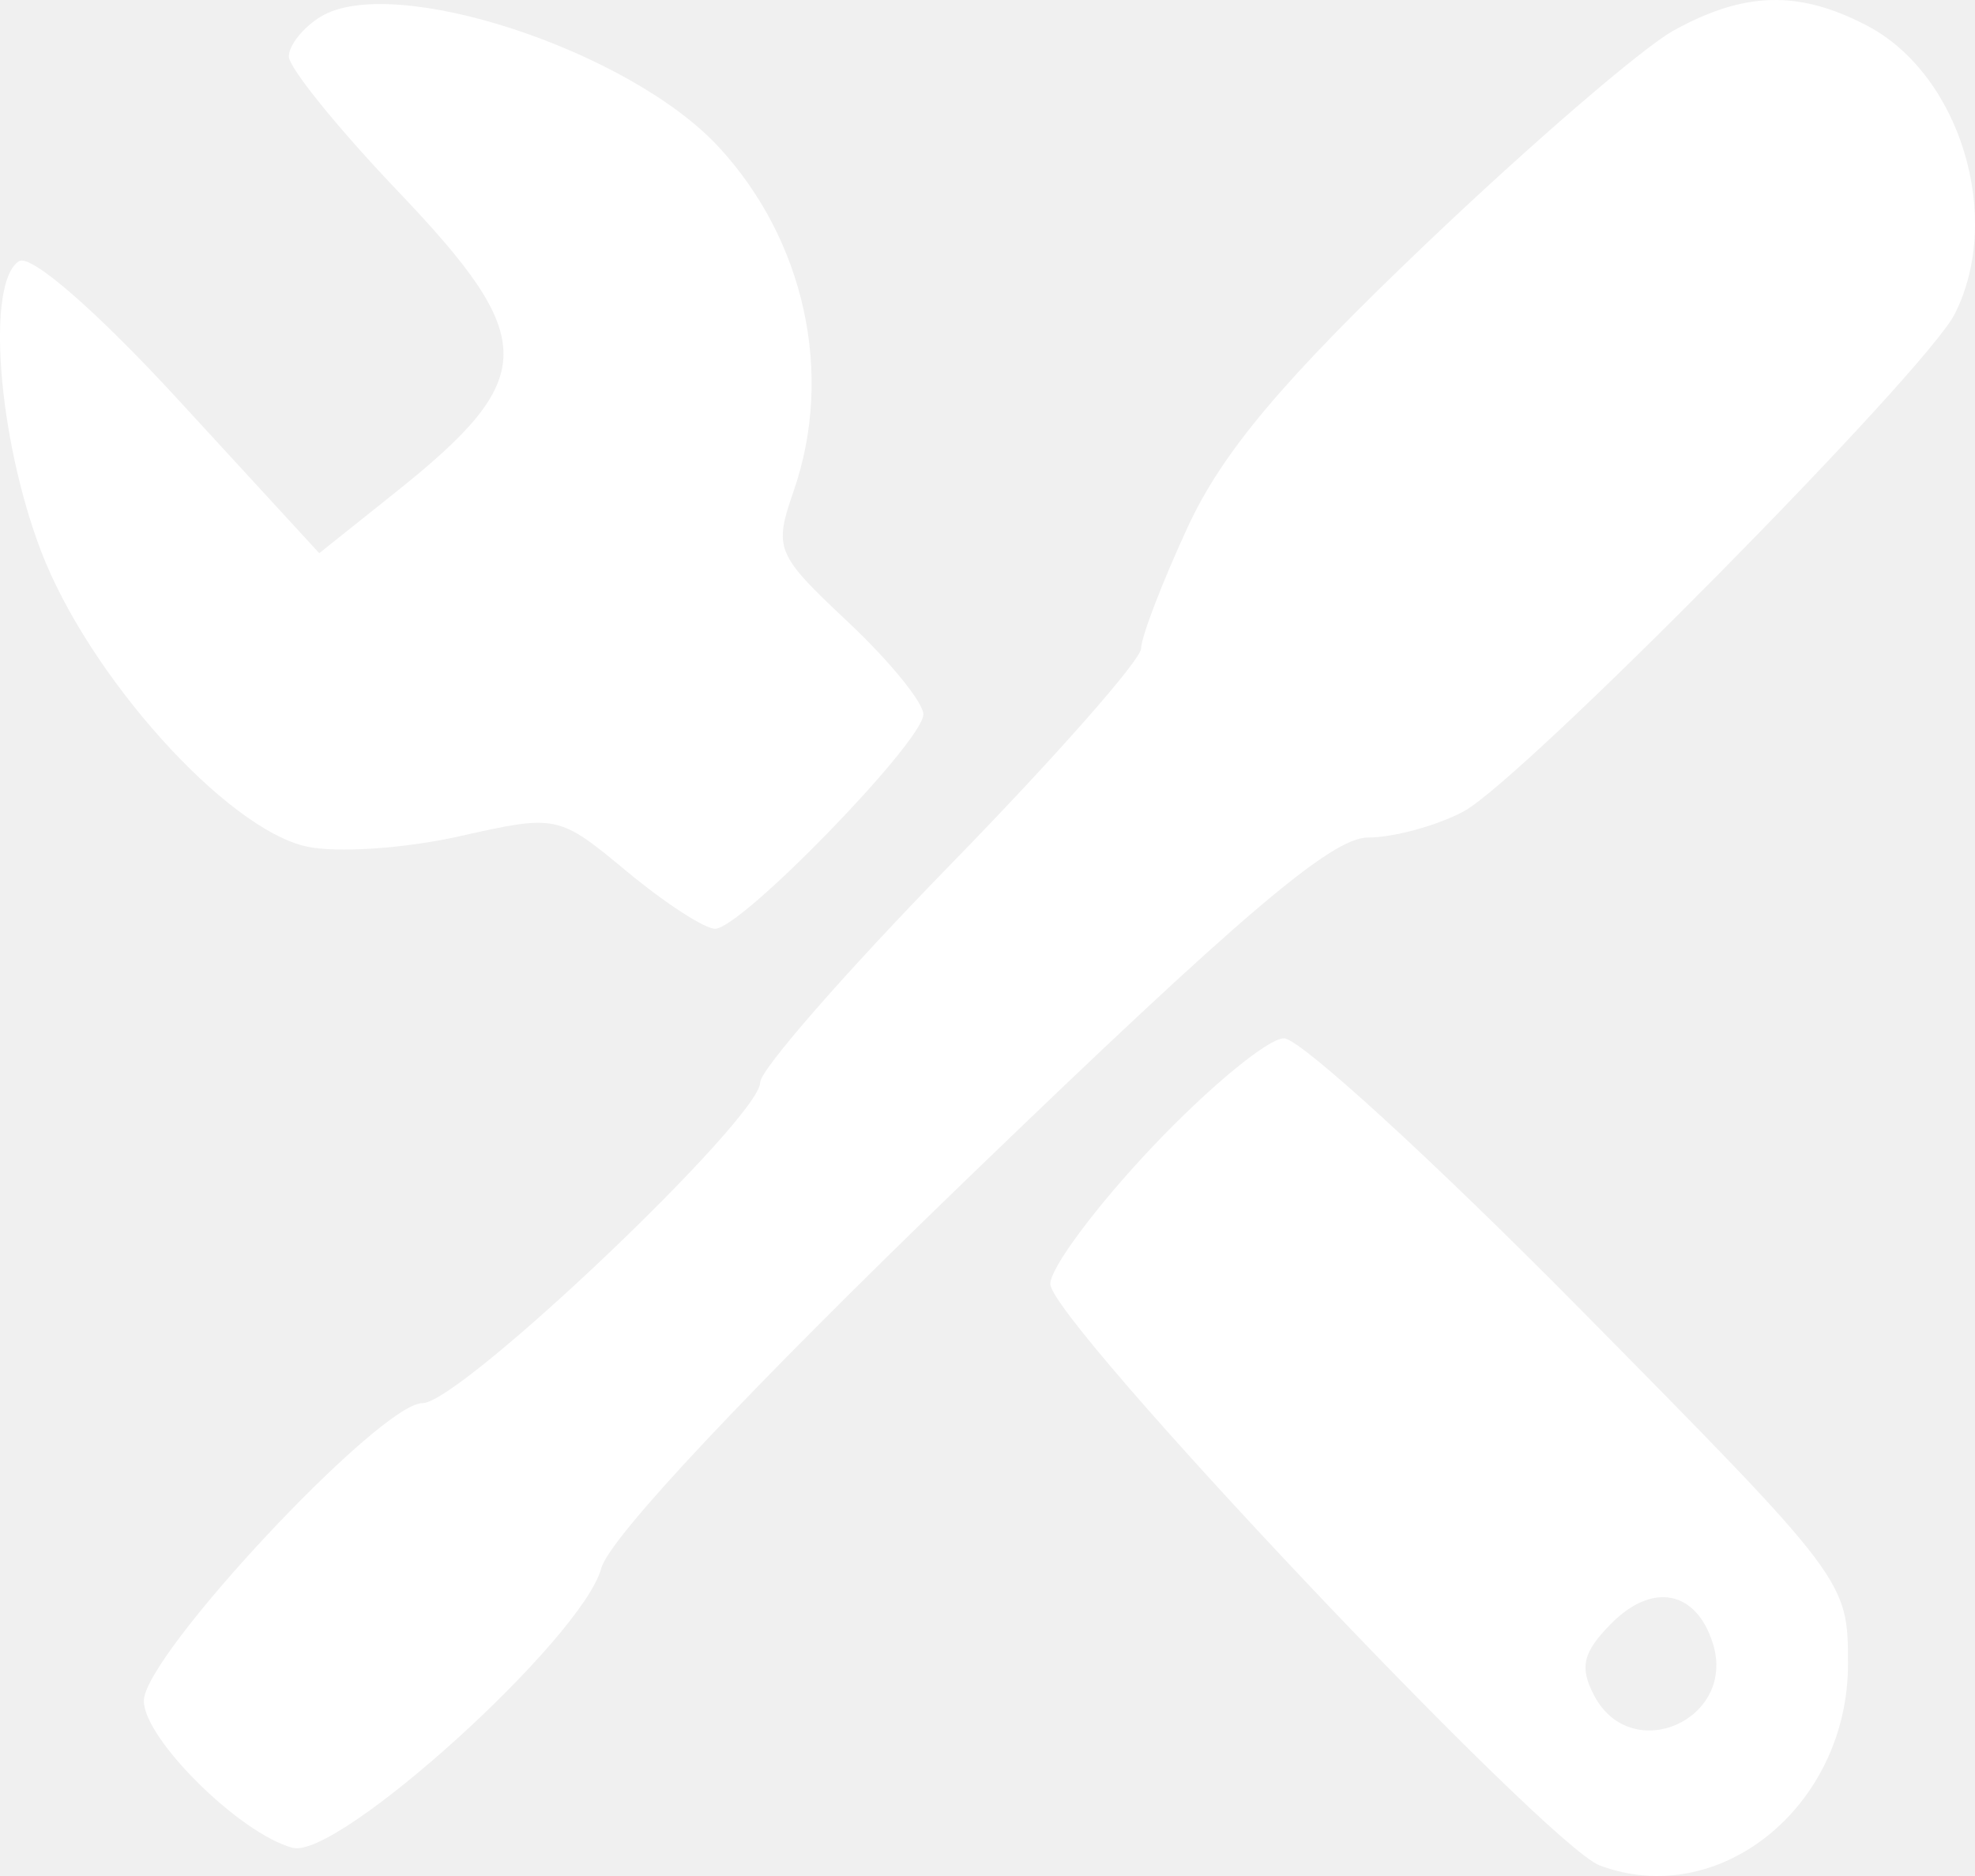
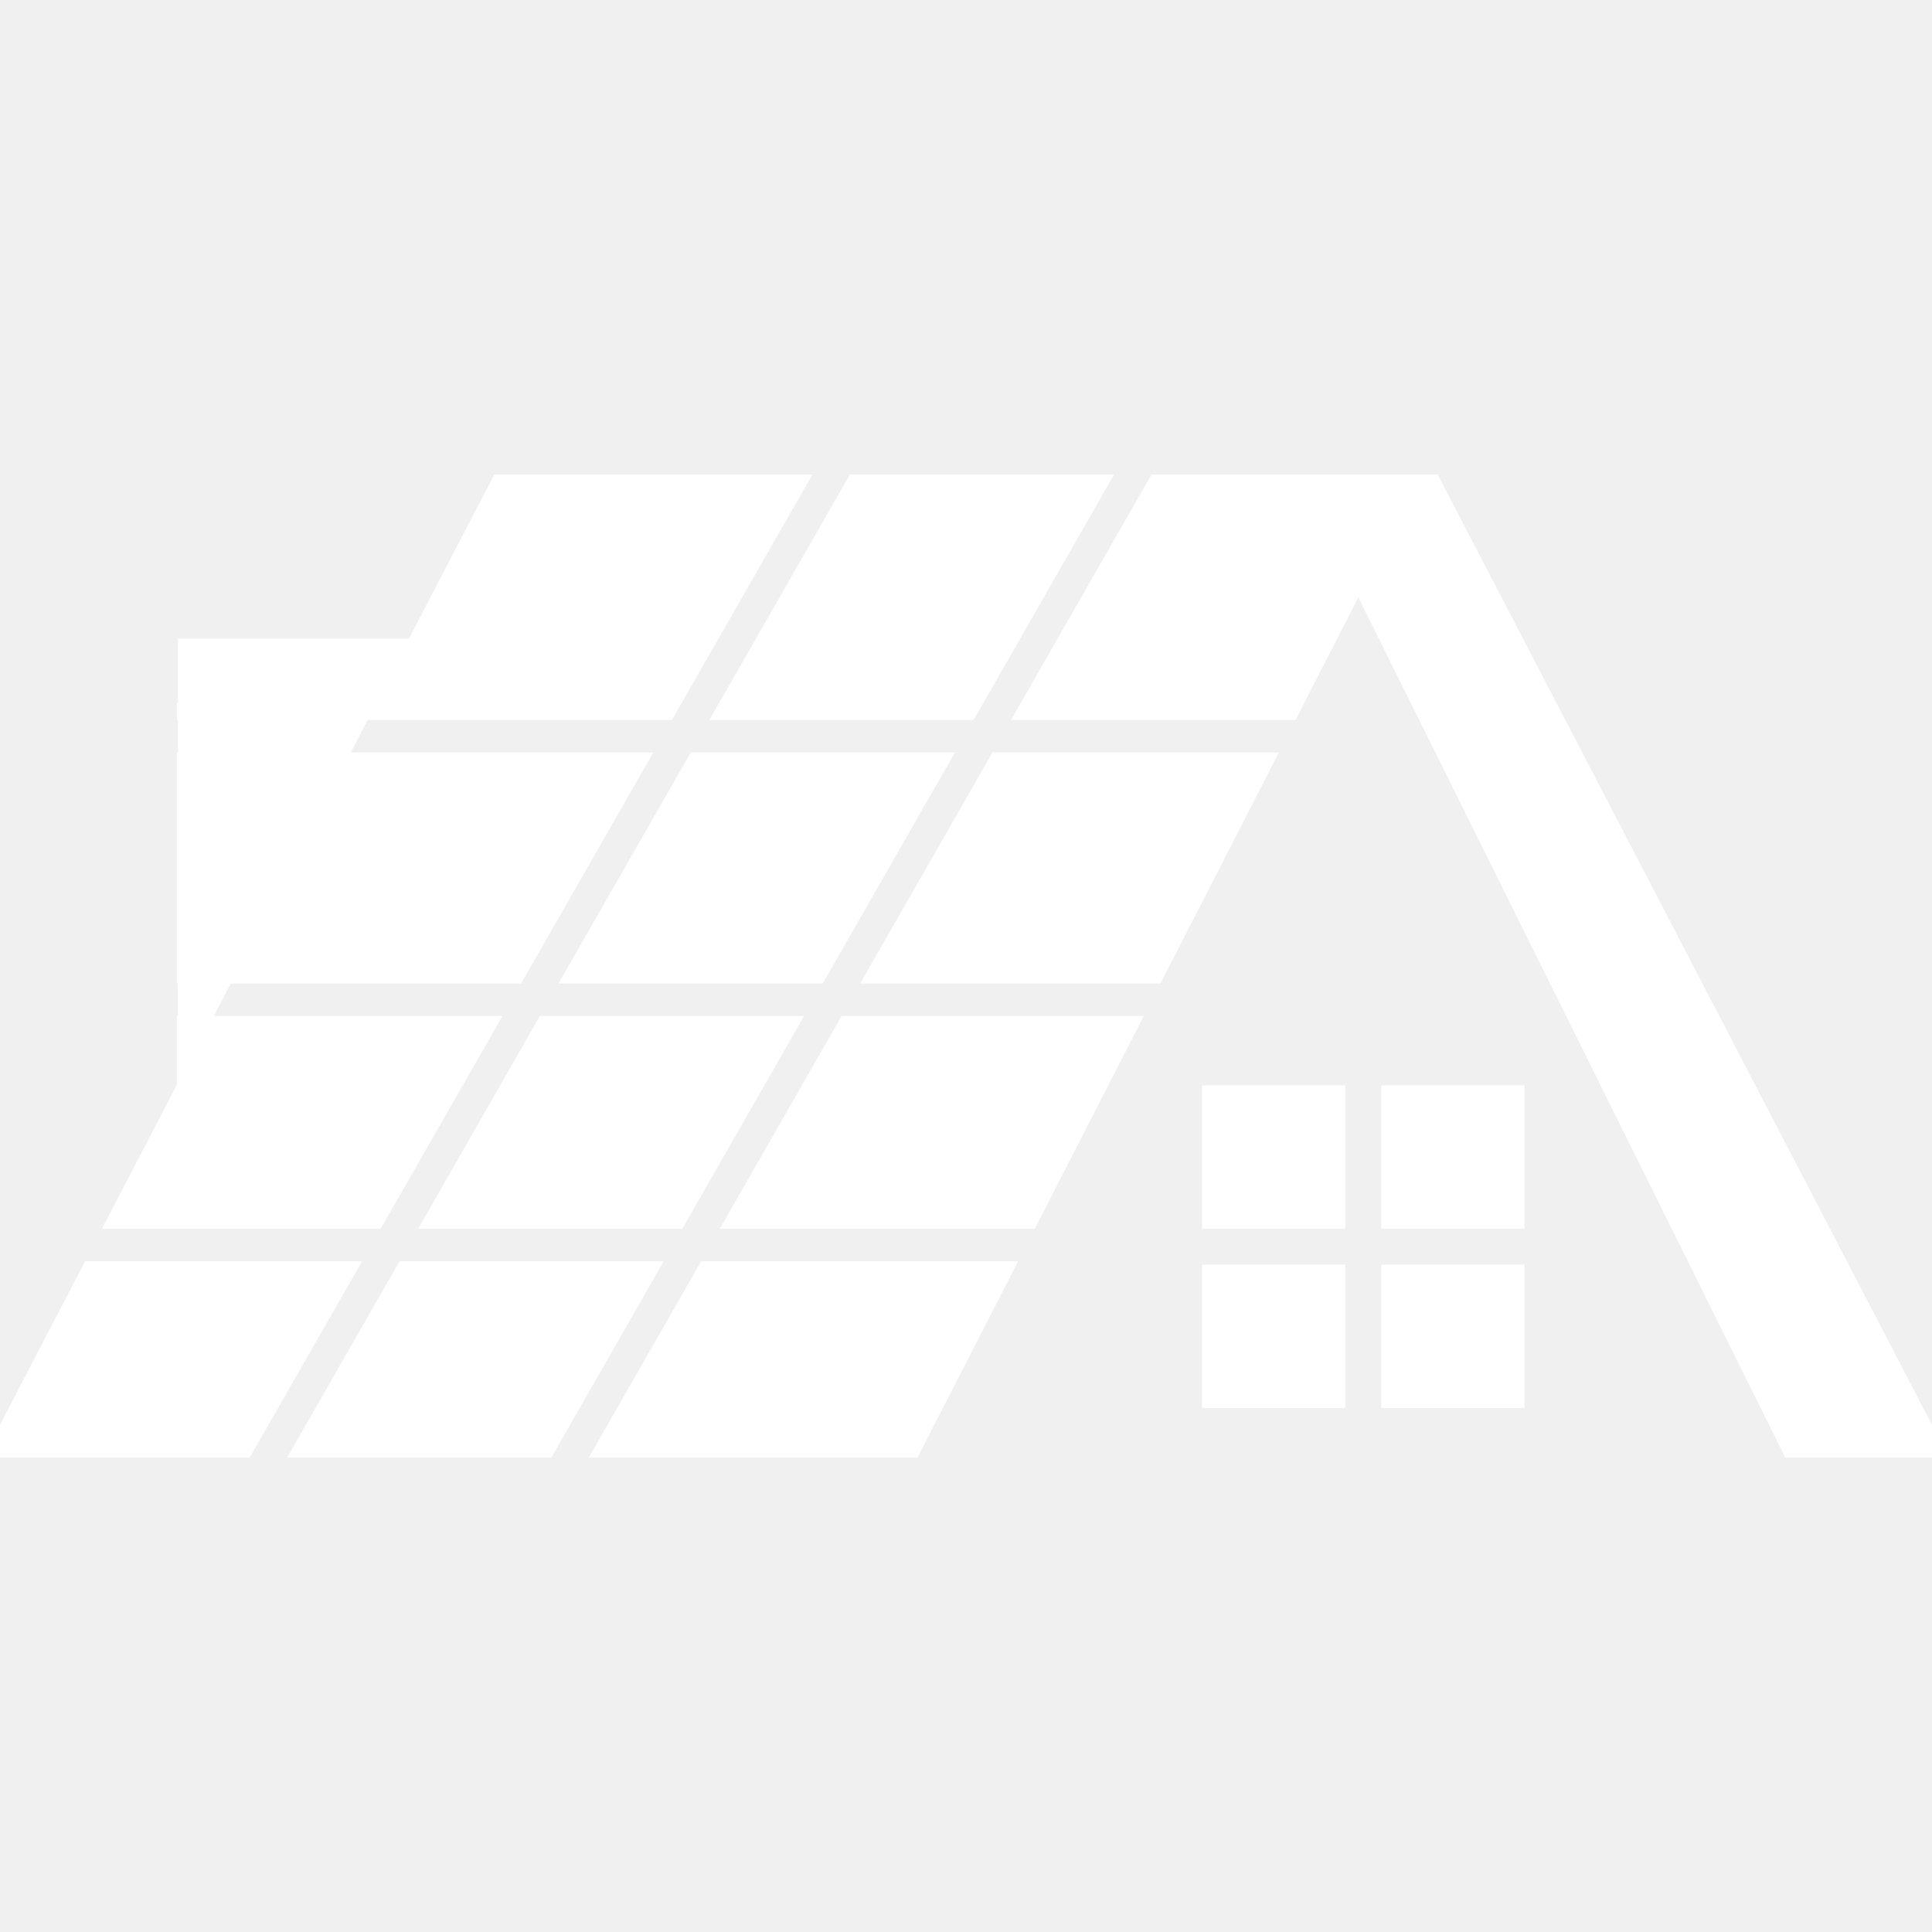
- <svg xmlns="http://www.w3.org/2000/svg" width="40" height="38" viewBox="0 0 40 38" fill="none">
-   <path d="M5.85 1.144C5.85 0.917 6.14 0.555 6.493 0.339C7.953 -0.553 12.736 1.011 14.553 2.974C16.301 4.863 16.894 7.577 16.075 9.943C15.668 11.12 15.711 11.224 17.176 12.6C18.015 13.388 18.701 14.23 18.701 14.47C18.701 15.015 15.013 18.813 14.483 18.813C14.27 18.813 13.466 18.291 12.696 17.652C11.311 16.502 11.278 16.495 9.302 16.94C8.204 17.188 6.812 17.281 6.208 17.147C4.575 16.786 1.791 13.685 0.828 11.154C-0.047 8.856 -0.284 5.707 0.386 5.29C0.626 5.14 1.976 6.317 3.631 8.12L6.466 11.205L8 9.981C10.917 7.654 10.924 6.877 8.053 3.867C6.842 2.596 5.85 1.371 5.85 1.144Z" fill="white" />
-   <path d="M28.873 4.947C31.006 2.913 33.267 0.965 33.896 0.618C35.33 -0.173 36.428 -0.202 37.807 0.516C39.696 1.5 40.58 4.395 39.591 6.358C39.007 7.516 30.825 15.805 29.643 16.436C29.098 16.726 28.224 16.965 27.702 16.965C26.969 16.965 25.114 18.544 19.601 23.866C15.178 28.134 12.346 31.147 12.179 31.764C11.792 33.191 6.848 37.672 5.927 37.429C4.864 37.149 2.913 35.222 2.913 34.452C2.913 33.531 7.7 28.417 8.557 28.422C9.318 28.428 15.397 22.65 15.397 21.922C15.397 21.67 17.132 19.685 19.252 17.511C21.373 15.336 23.109 13.367 23.111 13.134C23.113 12.902 23.538 11.797 24.054 10.678C24.756 9.16 25.977 7.707 28.873 4.947Z" fill="white" />
-   <path fill-rule="evenodd" clip-rule="evenodd" d="M23.347 23.223C22.206 24.428 21.272 25.681 21.272 26.007C21.272 26.752 31.314 37.38 32.402 37.787C34.828 38.695 37.428 36.582 37.428 33.704C37.428 32.017 37.406 31.989 32.008 26.521C29.026 23.502 26.326 21.032 26.005 21.032C25.684 21.032 24.489 22.018 23.347 23.223ZM32.291 34.352C31.983 33.772 32.055 33.468 32.637 32.882C33.471 32.043 34.353 32.217 34.69 33.286C35.177 34.83 33.048 35.776 32.291 34.352Z" fill="white" />
+ <svg xmlns="http://www.w3.org/2000/svg" width="40" height="40" viewBox="0 0 40 40" fill="none">
+   <g clip-path="url(#clip0_550_610)">
+     <path d="M13.911 14.907L7.611 14.907L7.262 15.58L13.526 15.58L10.788 20.362H4.778L4.428 21.035H10.403L7.881 25.44H2.111L3.663 22.457V21.035H3.682V20.362H3.663V15.58H3.682V14.907H3.663V14.549H3.682V13.22H8.468L10.234 9.824H16.821L13.911 14.907Z" fill="white" />
+     <path d="M17.596 9.824L14.687 14.907H20.157L23.066 9.824H17.596Z" fill="white" />
+     <path d="M23.842 9.824L20.932 14.907L26.822 14.907L28.123 12.368L36.962 30.177H40.352L29.765 9.824H23.842Z" fill="white" />
+     <path d="M26.477 15.58L20.547 15.58L17.809 20.362H24.026L26.477 15.58Z" fill="white" />
+     <path d="M23.681 21.035H17.424L14.903 25.44H21.424L23.681 21.035Z" fill="white" />
+     <path d="M21.079 26.113H14.517L12.191 30.177H18.996L21.079 26.113Z" fill="white" />
+     <path d="M11.415 30.177L13.742 26.113H8.272L5.945 30.177H11.415Z" fill="white" />
+     <path d="M5.17 30.177L7.496 26.113H1.761L-0.353 30.177H5.17Z" fill="white" />
+     <path d="M14.301 15.58H19.771L17.034 20.362H11.564L14.301 15.58Z" fill="white" />
+     <path d="M11.178 21.035L8.657 25.44H14.127L16.648 21.035H11.178Z" fill="white" />
+     <path d="M24.887 22.472H27.855V25.44H24.887V22.472Z" fill="white" />
+     <path d="M24.887 26.182H27.855V29.15H24.887V26.182Z" fill="white" />
+     <path d="M31.564 22.472H28.597V25.44H31.564V22.472Z" fill="white" />
+     <path d="M28.597 26.182H31.564V29.15H28.597V26.182Z" fill="white" />
+   </g>
+   <defs>
+     <clipPath id="clip0_550_610">
+       <rect width="40" height="40" fill="white" />
+     </clipPath>
+   </defs>
</svg>
